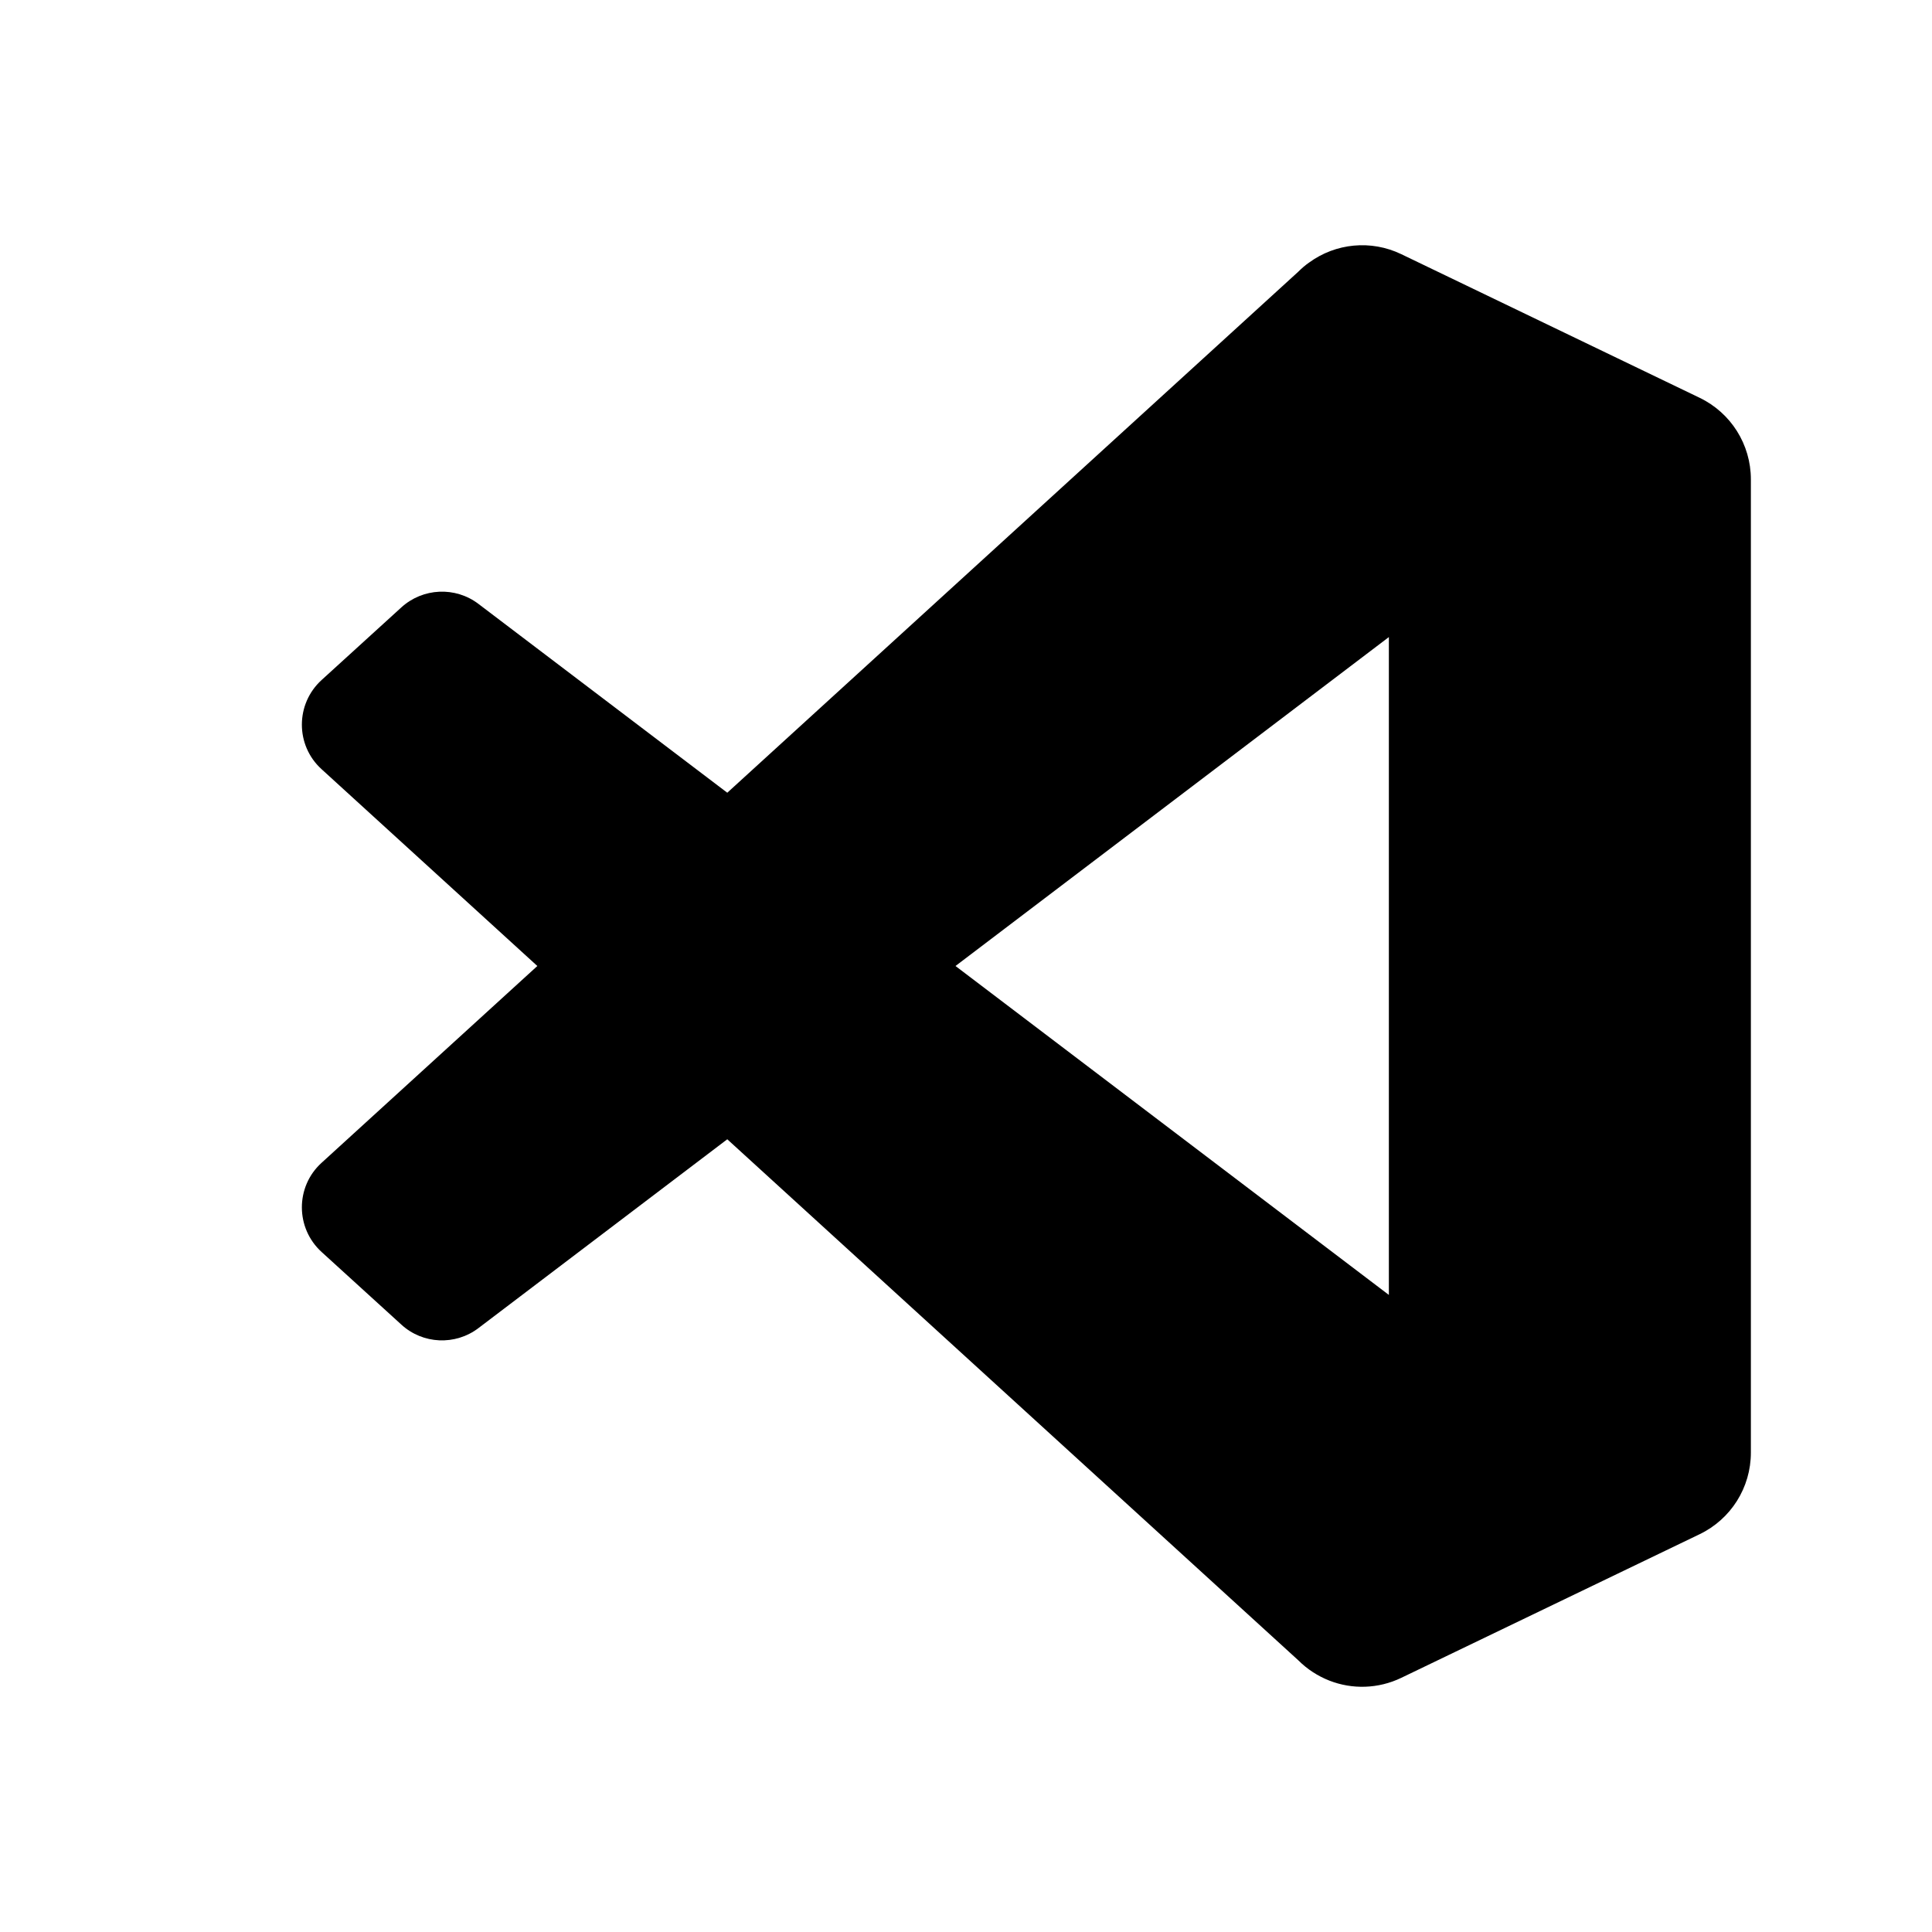
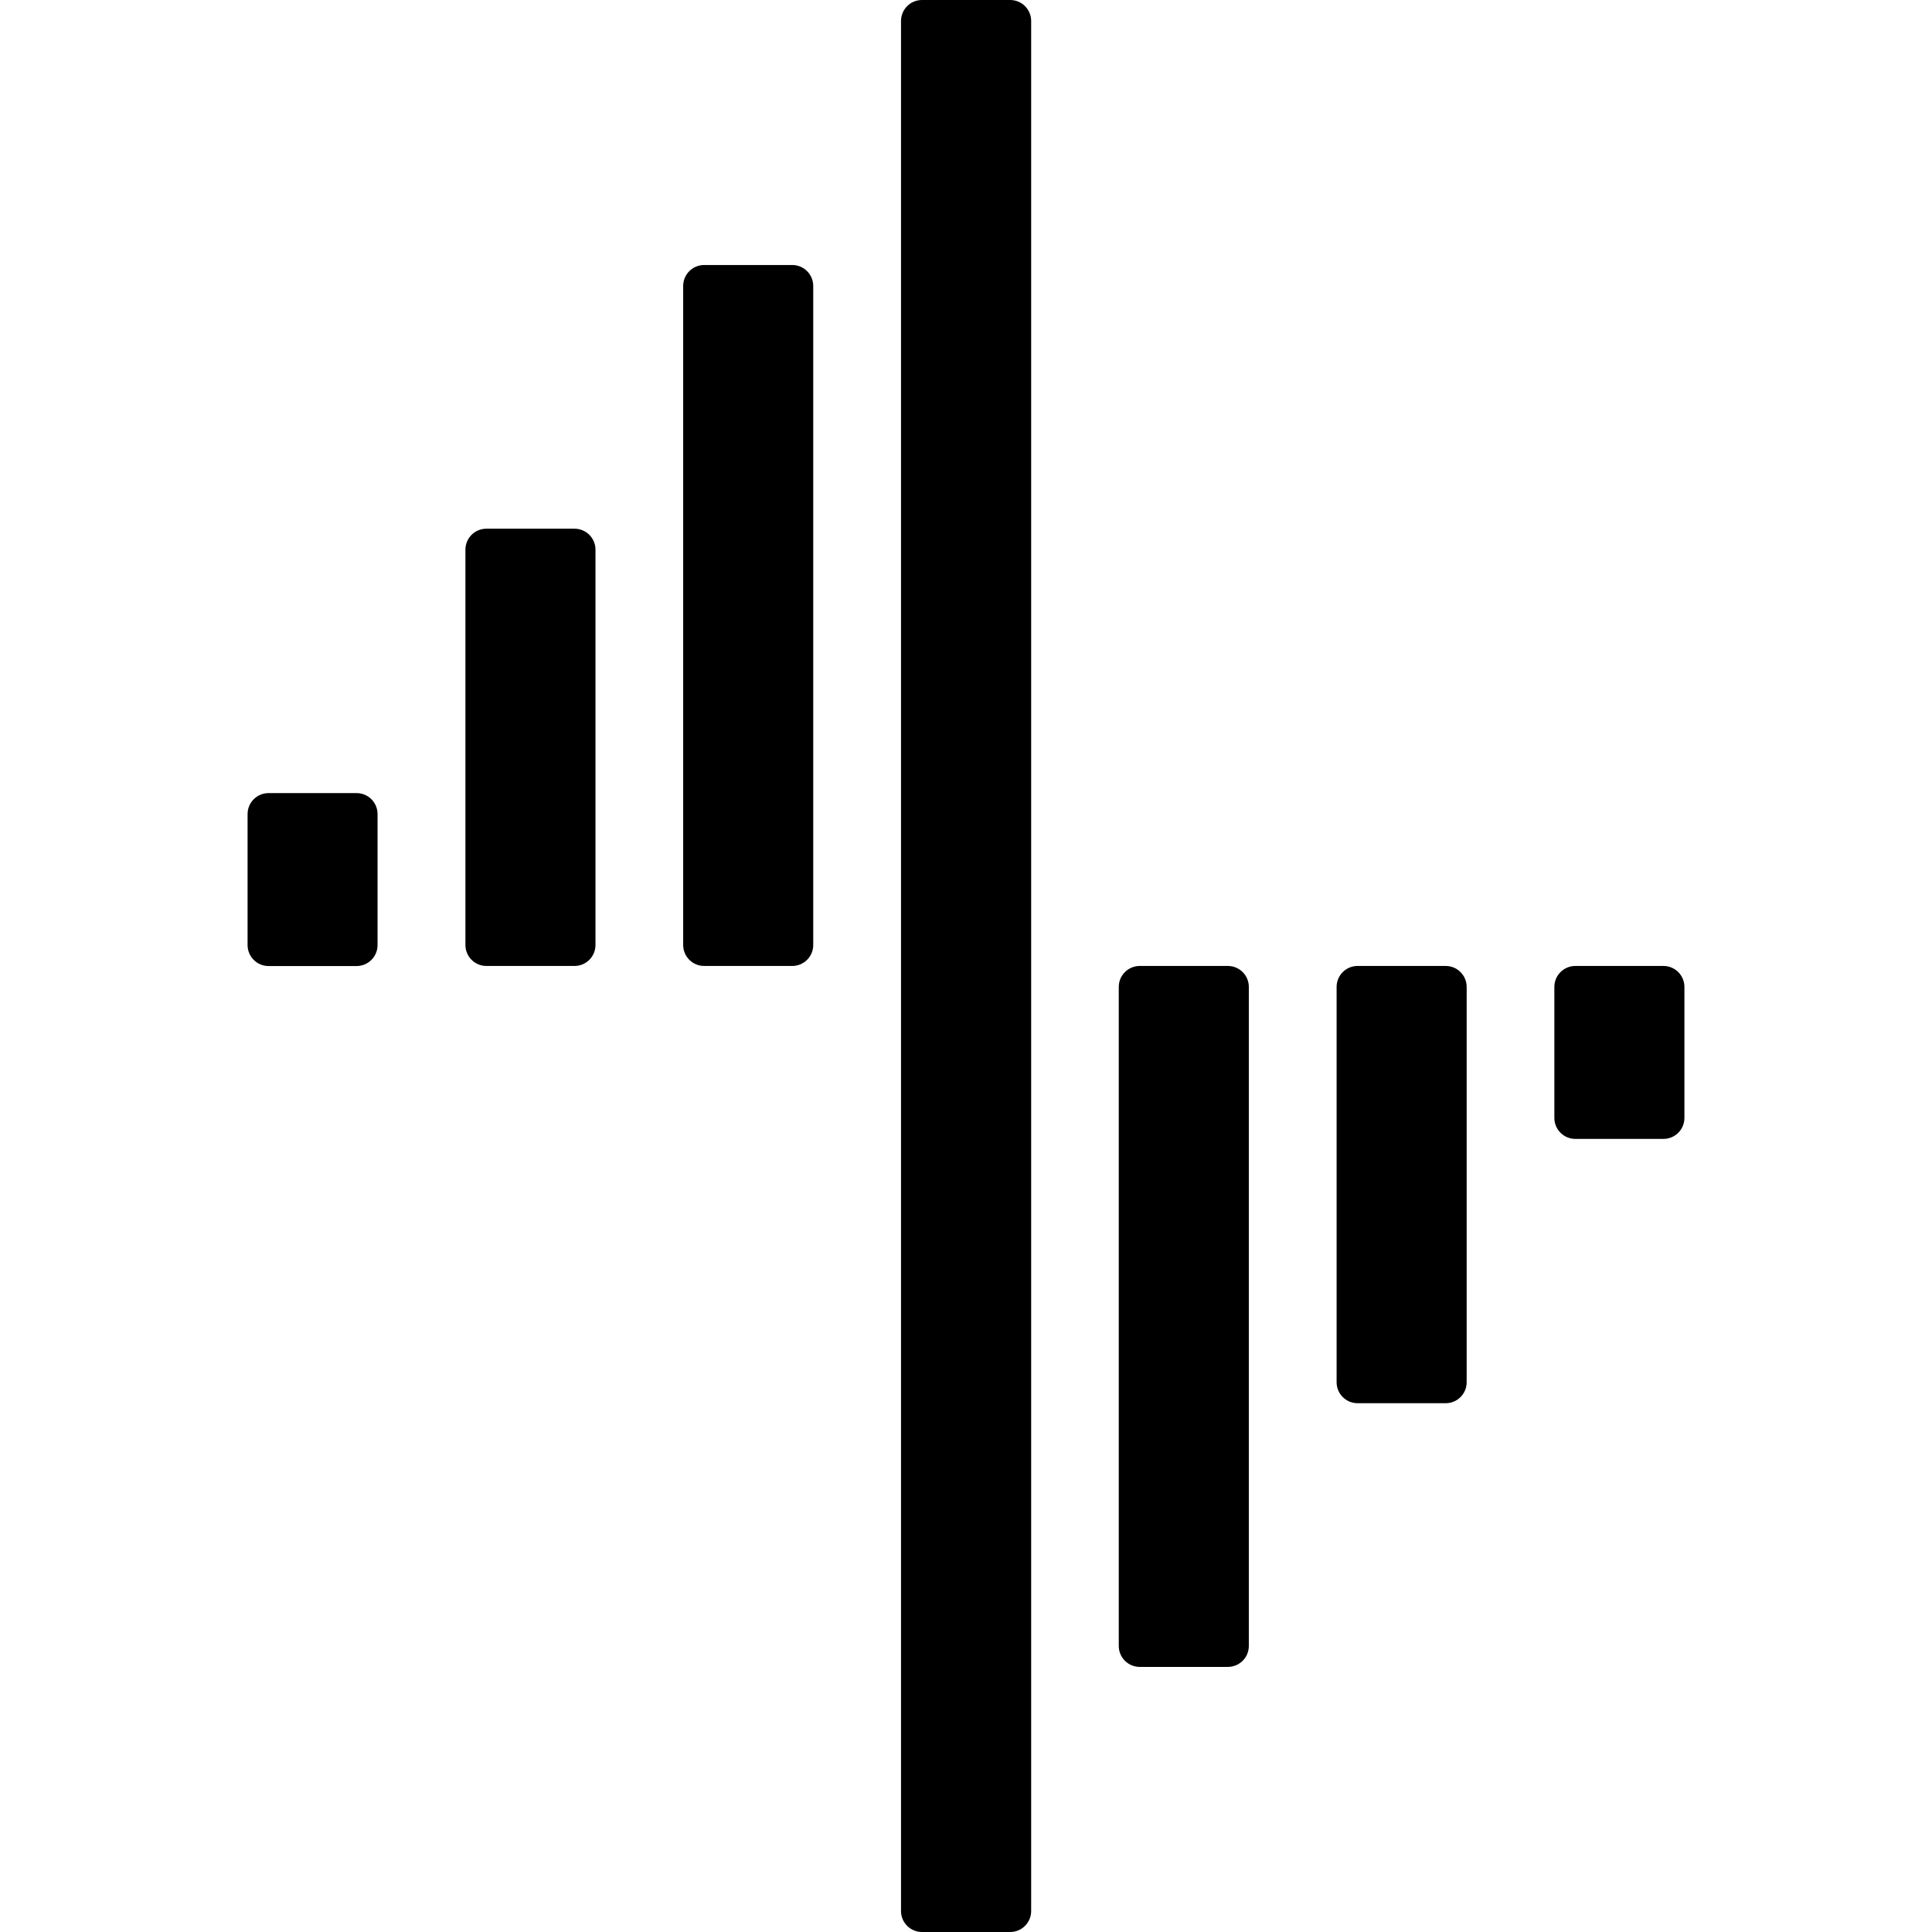
- <svg xmlns="http://www.w3.org/2000/svg" width="16" height="16" viewBox="0 0 16 16" fill="none">
-   <path fill-rule="evenodd" clip-rule="evenodd" d="M11.009 13.918C11.198 13.992 11.414 13.987 11.605 13.895L14.075 12.706C14.335 12.581 14.5 12.319 14.5 12.03V3.97C14.5 3.681 14.335 3.419 14.075 3.294L11.605 2.105C11.354 1.984 11.061 2.014 10.842 2.174C10.81 2.196 10.78 2.222 10.752 2.25L6.023 6.565L3.962 5.001C3.771 4.856 3.502 4.868 3.324 5.03L2.664 5.631C2.446 5.829 2.445 6.172 2.663 6.37L4.45 8L2.663 9.63C2.445 9.828 2.446 10.171 2.664 10.369L3.324 10.97C3.502 11.133 3.771 11.144 3.962 10.999L6.023 9.435L10.752 13.75C10.827 13.825 10.915 13.881 11.009 13.918ZM11.502 5.276L7.913 8L11.502 10.724V5.276Z" fill="black" />
+ <svg xmlns="http://www.w3.org/2000/svg" width="16" height="16" viewBox="0 0 164.5 221.19">
+   <path fill="currentColor" fill-rule="evenodd" d="M77.21,0h10.1c1.32,0,2.4,1.07,2.4,2.4v216.39c0,1.32-1.07,2.4-2.4,2.4h-10.1c-1.32,0-2.4-1.07-2.4-2.4V2.4c0-1.32,1.07-2.4,2.4-2.4Z" />
+   <rect fill="currentColor" x="49.87" y="30.34" width="14.89" height="80.25" rx="2.4" ry="2.4" />
+   <rect fill="currentColor" y="90.8" width="14.88" height="19.8" rx="2.4" ry="2.4" />
+   <rect fill="currentColor" x="99.74" y="110.59" width="14.89" height="80.25" rx="2.4" ry="2.4" />
+   <rect fill="currentColor" x="149.61" y="110.59" width="14.89" height="19.8" rx="2.4" ry="2.4" />
+   <rect fill="currentColor" x="124.68" y="110.59" width="14.89" height="50.06" rx="2.4" ry="2.4" />
+   <rect fill="currentColor" x="24.94" y="60.53" width="14.89" height="50.06" rx="2.4" ry="2.4" />
</svg>
